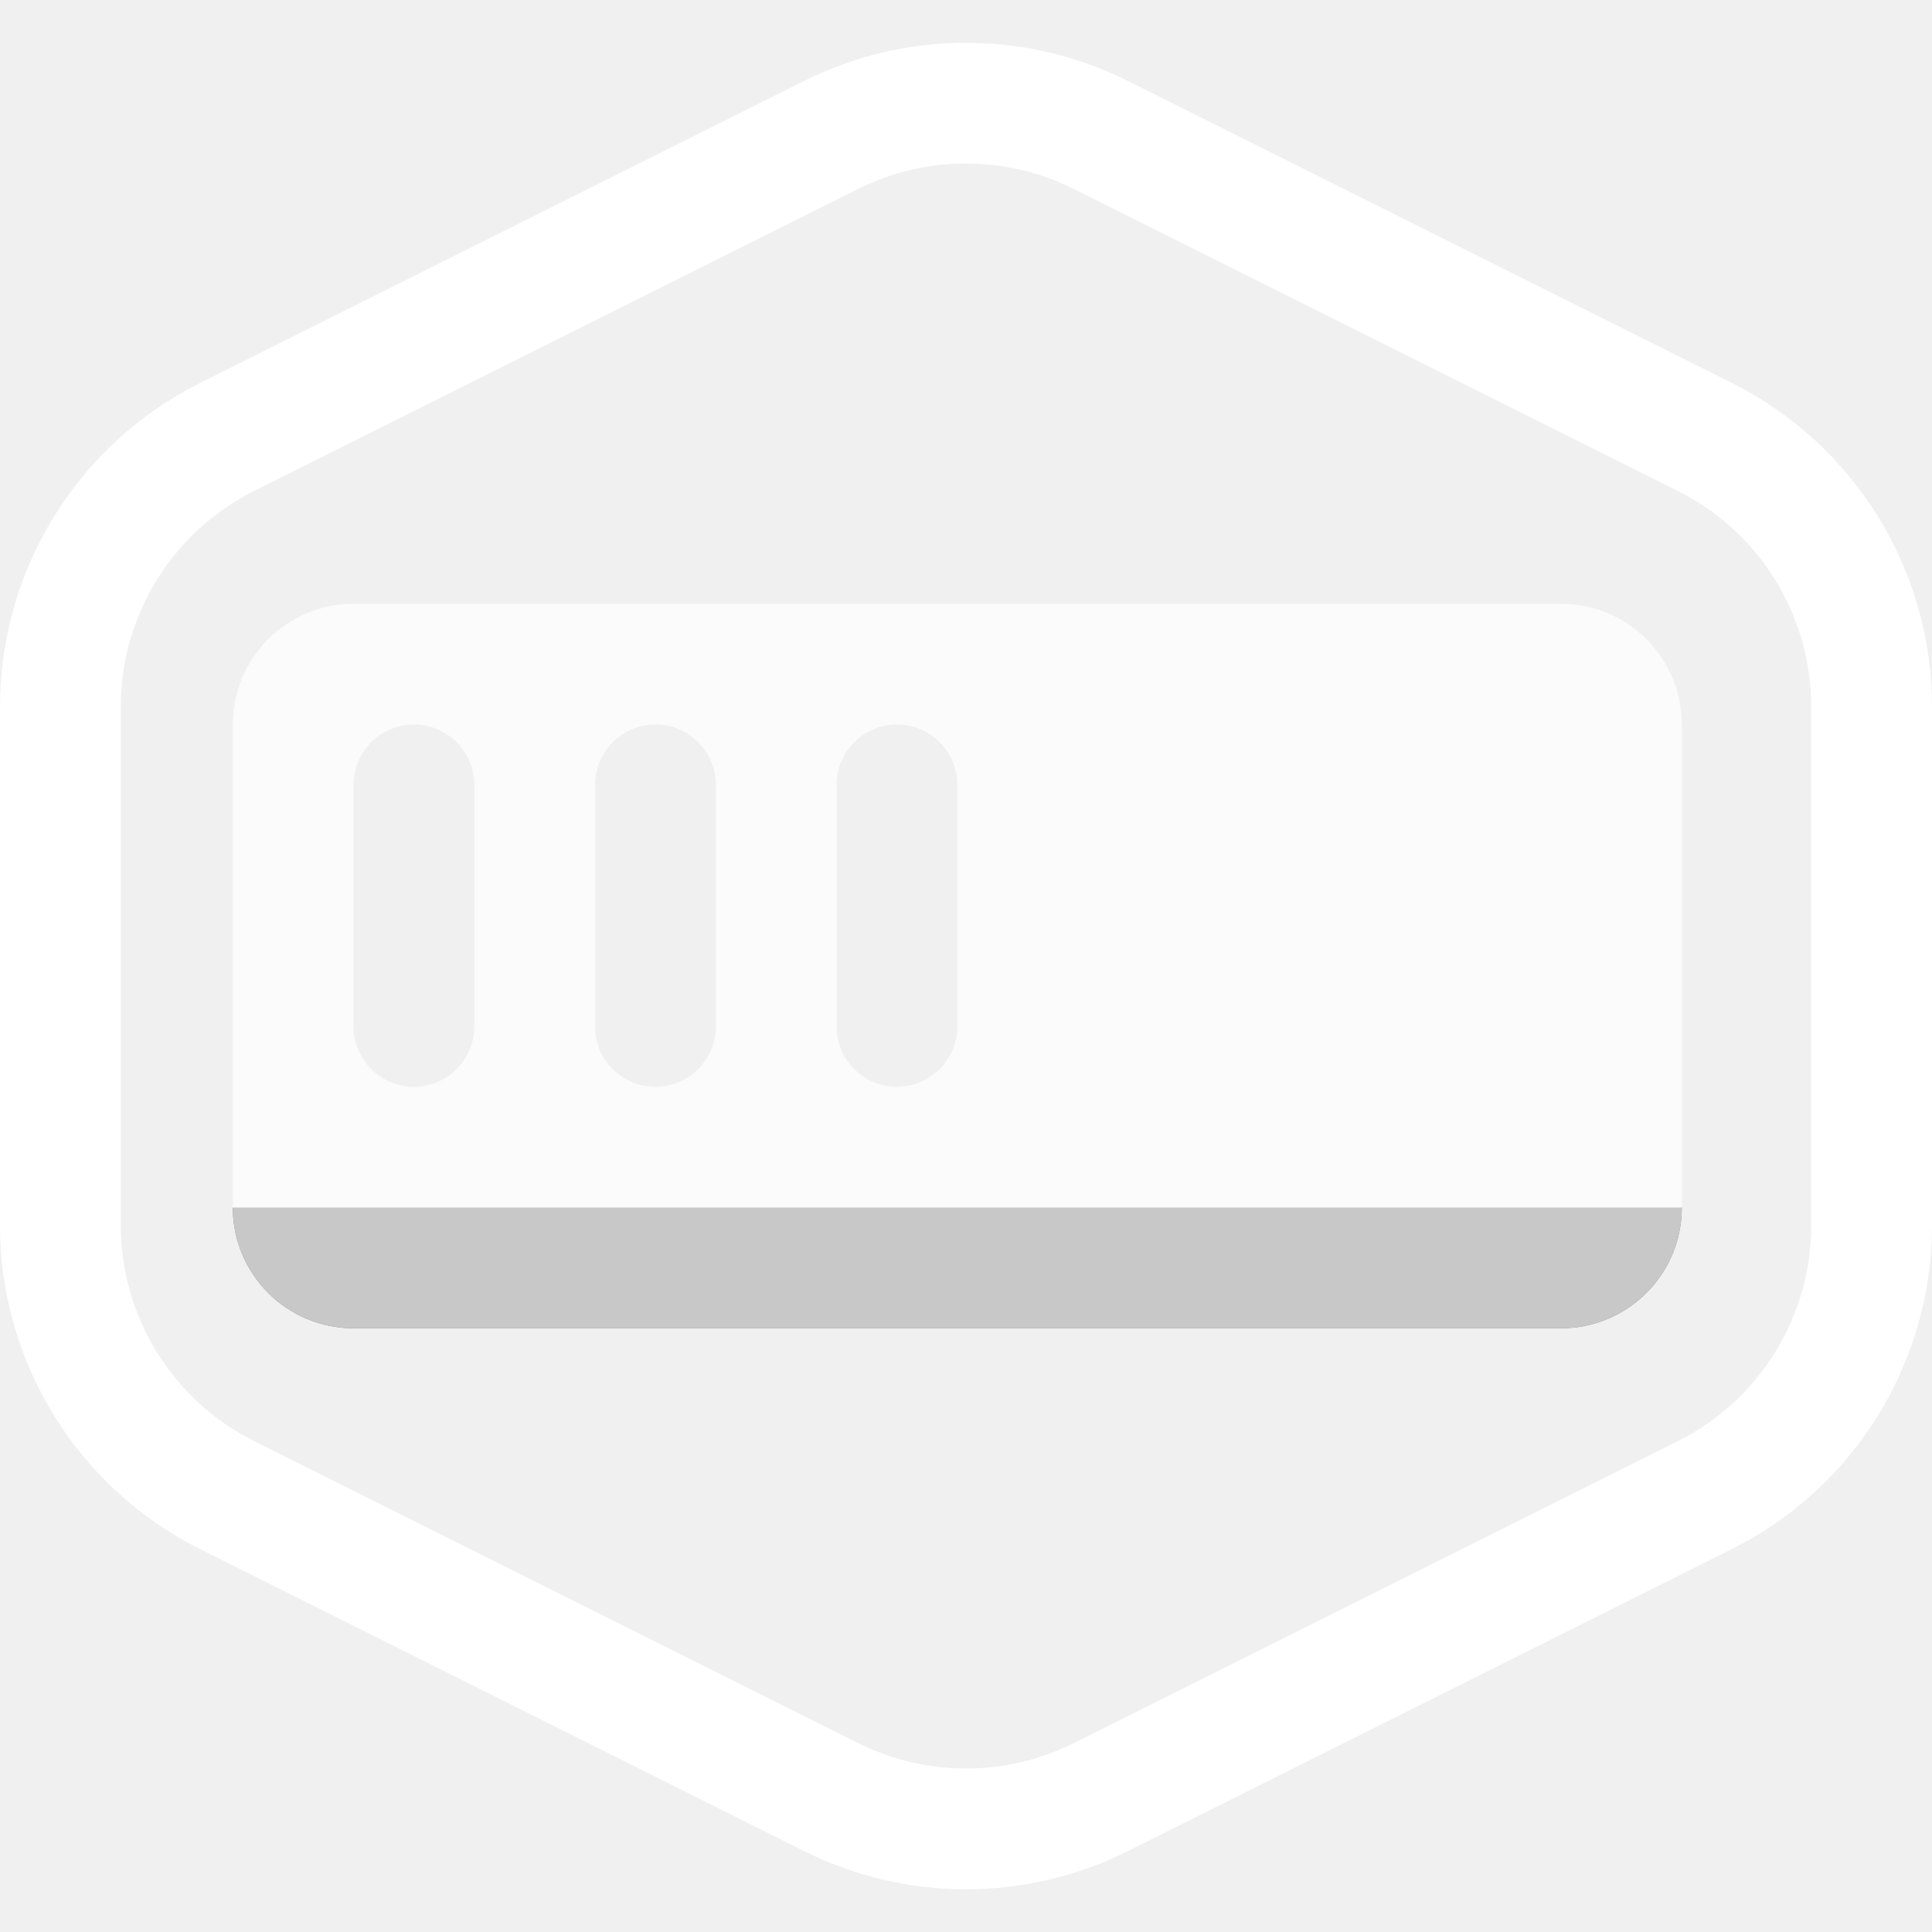
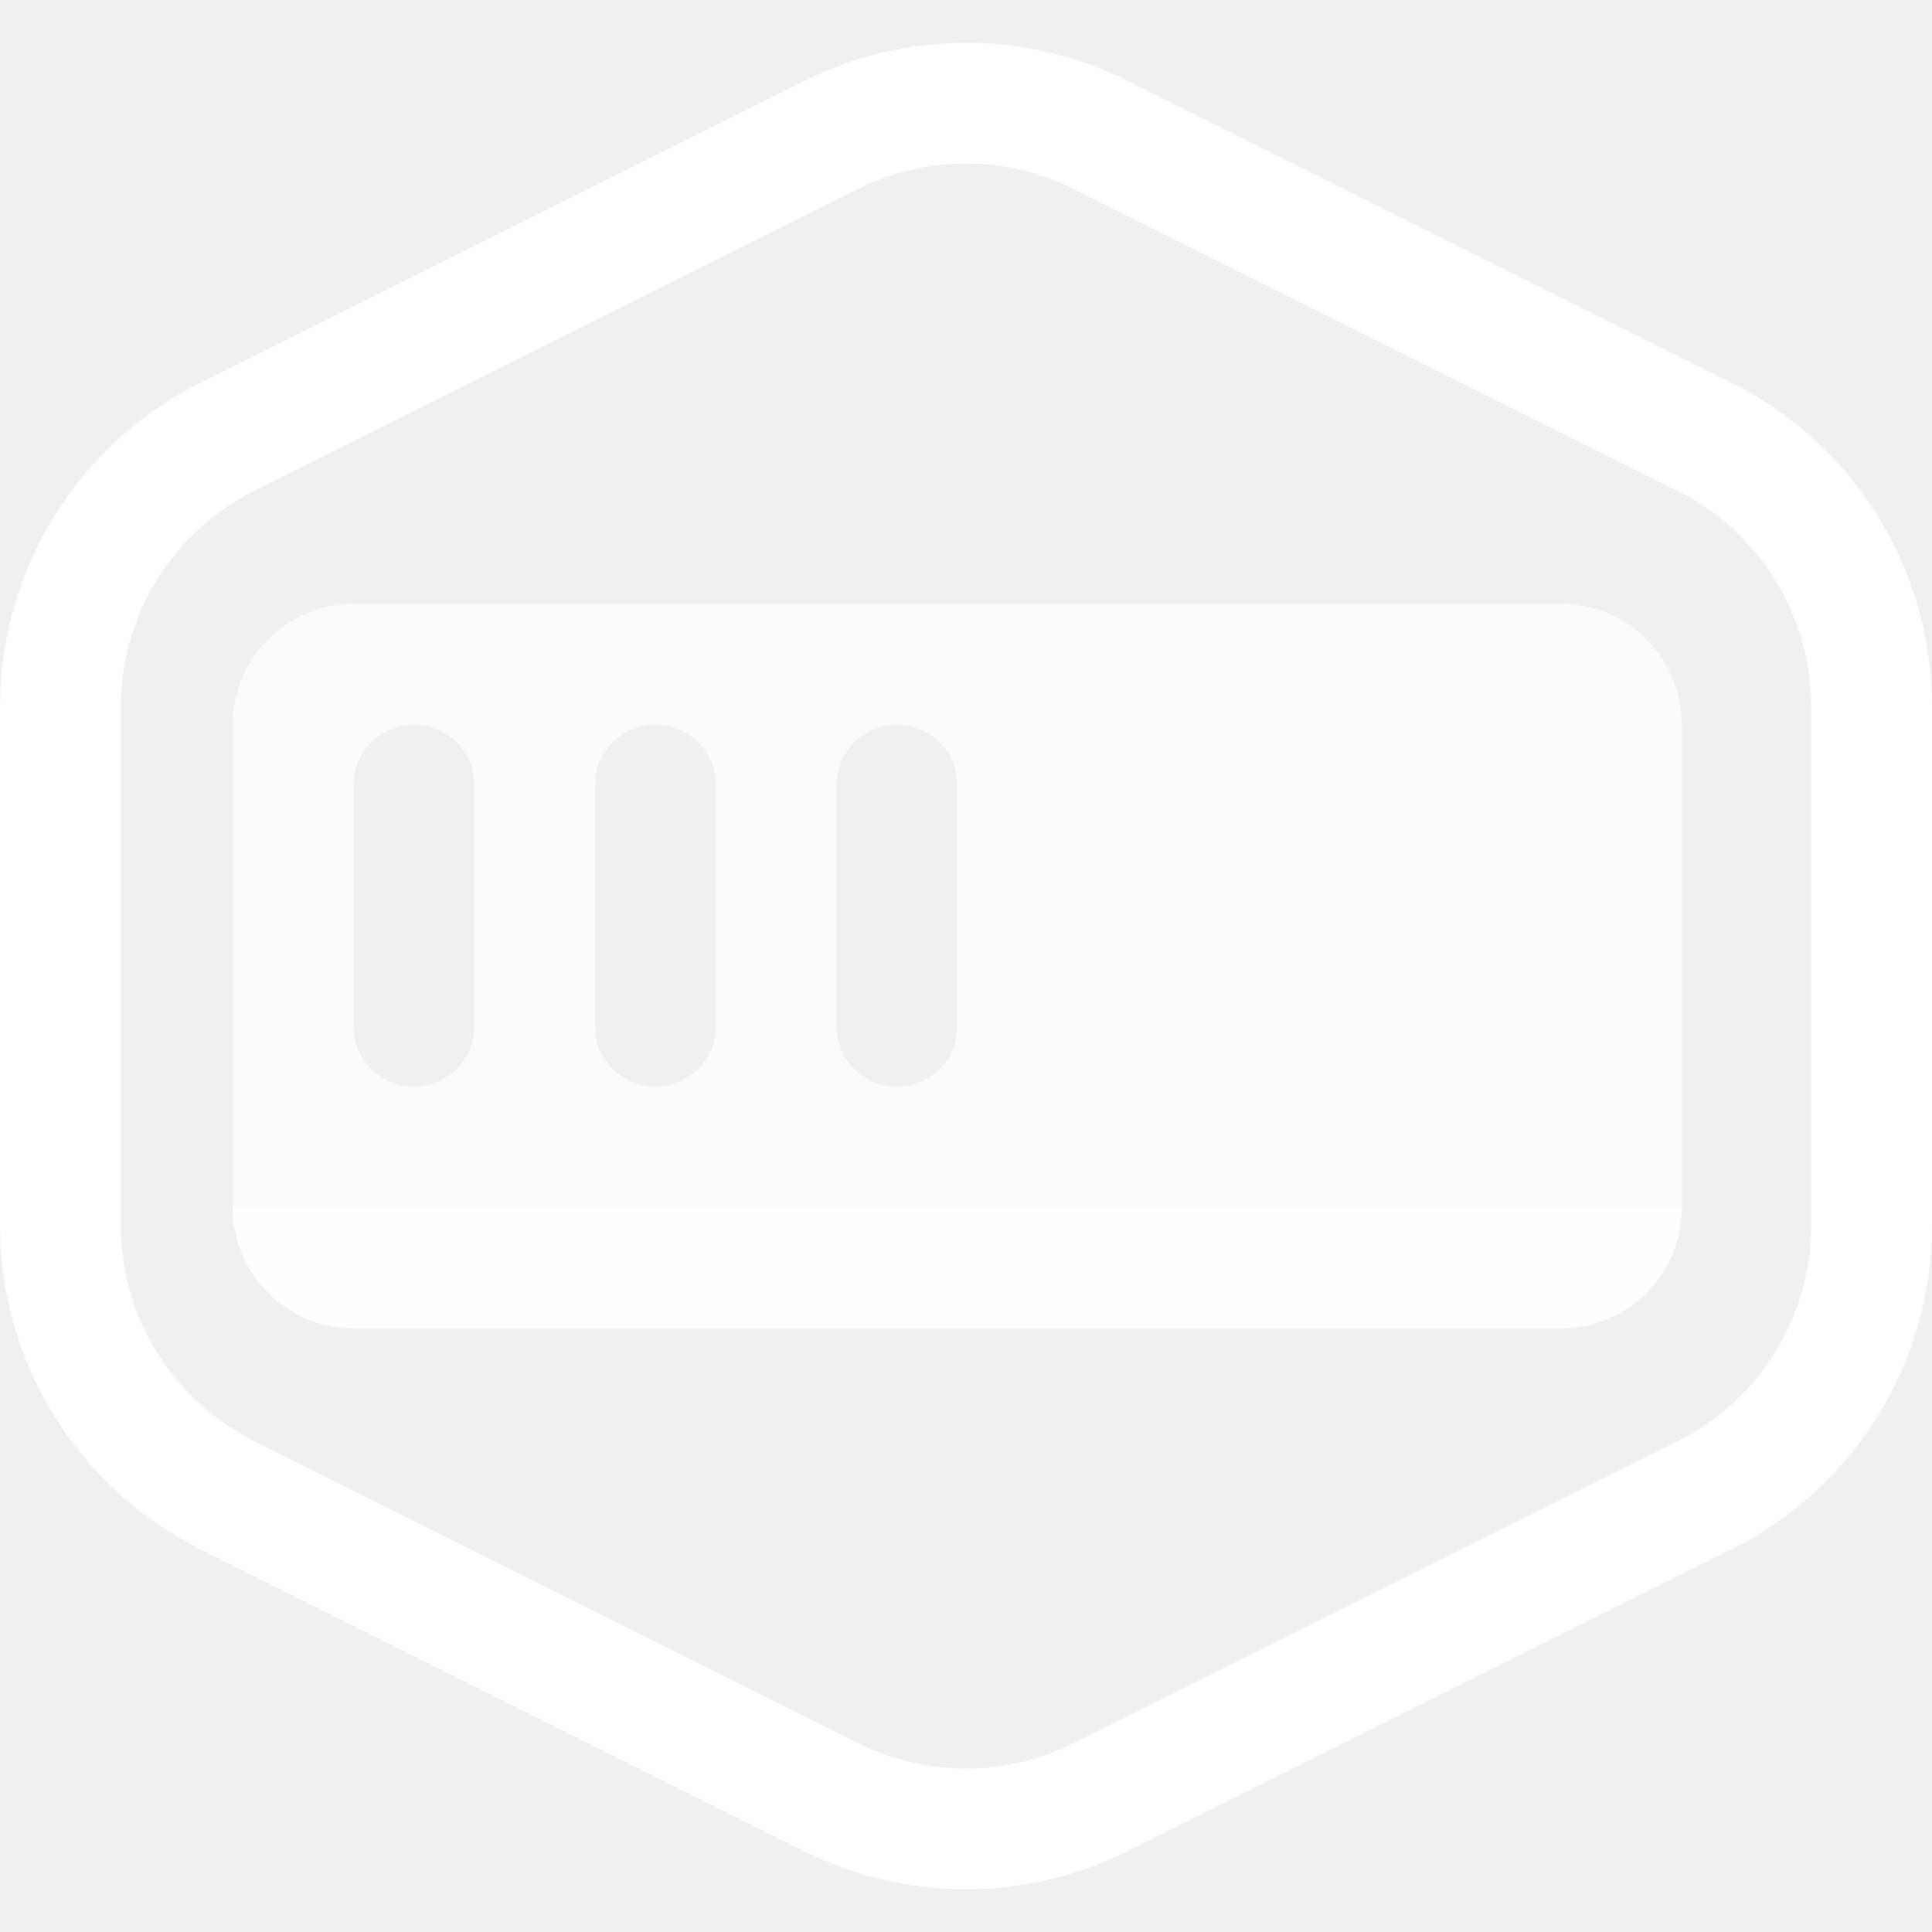
<svg xmlns="http://www.w3.org/2000/svg" fill="none" version="1.1" viewBox="0 0 16 16">
  <g transform="translate(0 .35423)">
-     <path d="m6.882 0.764c0.704-0.352 1.532-0.352 2.236 0l5 2.5c0.847 0.423 1.382 1.289 1.382 2.236v4.292c0 0.947-0.535 1.813-1.382 2.236l-5 2.5c-0.704 0.352-1.532 0.352-2.236 0l-5-2.5c-0.847-0.423-1.382-1.289-1.382-2.236v-4.292c0-0.947 0.535-1.813 1.382-2.236z" stroke="#000" style="stroke:#fff" />
-     <path d="m1.928 9.646h12c0 0.552-0.448 1-1 1h-10c-0.552 0-1-0.448-1-1z" fill="#000" fill-opacity=".7" />
-     <path d="m2.928 4.646c-0.552 0-1 0.448-1 1v4c0 0.552 0.448 1 1 1h10c0.552 0 1-0.448 1-1v-4c0-0.552-0.448-1-1-1zm0.5 1c-0.276 0-0.5 0.224-0.5 0.5v2c0 0.276 0.224 0.5 0.5 0.5 0.276 0 0.5-0.224 0.5-0.5v-2c0-0.276-0.224-0.5-0.5-0.5zm1.5 0.5c0-0.276 0.224-0.5 0.5-0.5 0.276 0 0.5 0.224 0.5 0.5v2c0 0.276-0.224 0.5-0.5 0.5-0.276 0-0.5-0.224-0.5-0.5zm2.5-0.5c-0.276 0-0.5 0.224-0.5 0.5v2c0 0.276 0.224 0.5 0.5 0.5 0.276 0 0.5-0.224 0.5-0.5v-2c0-0.276-0.224-0.5-0.5-0.5z" clip-rule="evenodd" fill="#000" fill-opacity=".7" fill-rule="evenodd" style="fill-opacity:.7;fill:#fff" />
+     <path d="m6.882 0.764c0.704-0.352 1.532-0.352 2.236 0l5 2.5c0.847 0.423 1.382 1.289 1.382 2.236v4.292c0 0.947-0.535 1.813-1.382 2.236l-5 2.5c-0.704 0.352-1.532 0.352-2.236 0l-5-2.5c-0.847-0.423-1.382-1.289-1.382-2.236v-4.292c0-0.947 0.535-1.813 1.382-2.236z" stroke="#fff" style="stroke:#fff" />
+     <path d="m1.928 9.646h12c0 0.552-0.448 1-1 1h-10c-0.552 0-1-0.448-1-1z" fill="#fff" fill-opacity=".7" />
+     <path d="m2.928 4.646c-0.552 0-1 0.448-1 1v4c0 0.552 0.448 1 1 1h10c0.552 0 1-0.448 1-1v-4c0-0.552-0.448-1-1-1zm0.5 1c-0.276 0-0.5 0.224-0.5 0.5v2c0 0.276 0.224 0.5 0.5 0.5 0.276 0 0.5-0.224 0.5-0.5v-2c0-0.276-0.224-0.5-0.5-0.5zm1.5 0.5c0-0.276 0.224-0.5 0.5-0.5 0.276 0 0.5 0.224 0.5 0.5v2c0 0.276-0.224 0.5-0.5 0.5-0.276 0-0.5-0.224-0.5-0.5zm2.5-0.5c-0.276 0-0.5 0.224-0.5 0.5v2c0 0.276 0.224 0.5 0.5 0.5 0.276 0 0.5-0.224 0.5-0.5v-2c0-0.276-0.224-0.5-0.5-0.5z" clip-rule="evenodd" fill="#fff" fill-opacity=".7" fill-rule="evenodd" style="fill-opacity:.7;fill:#fff" />
  </g>
</svg>
